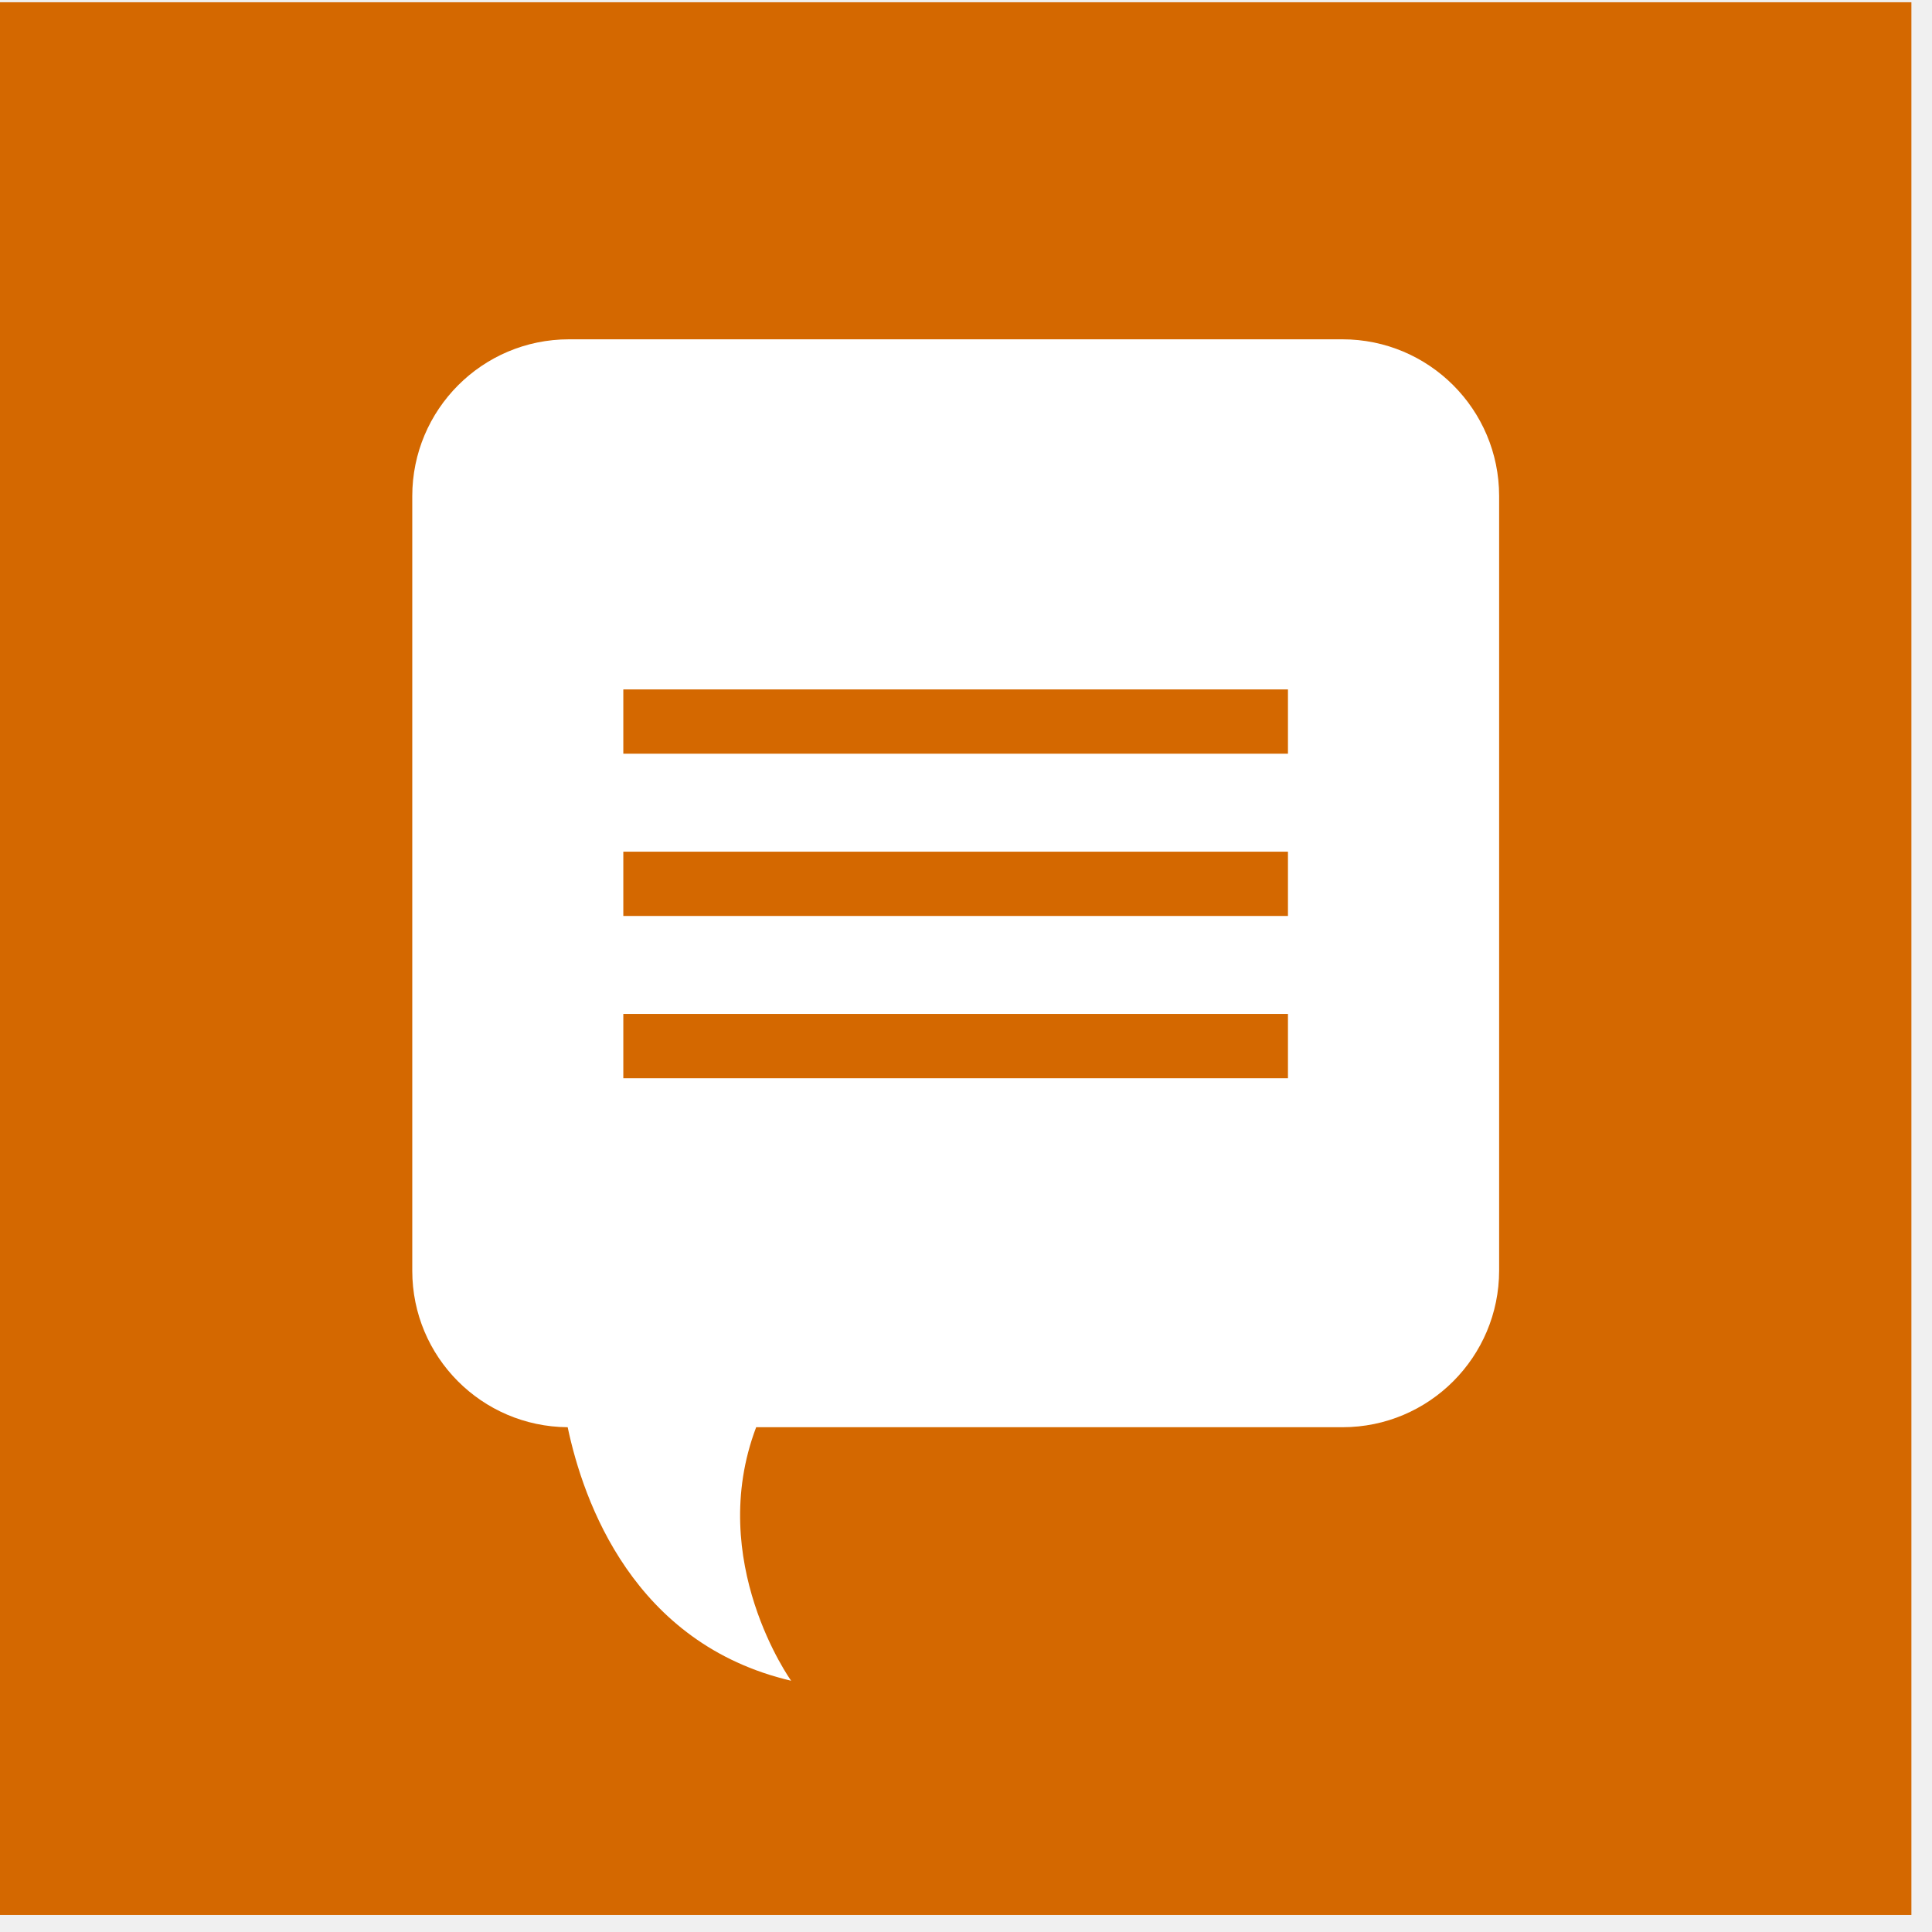
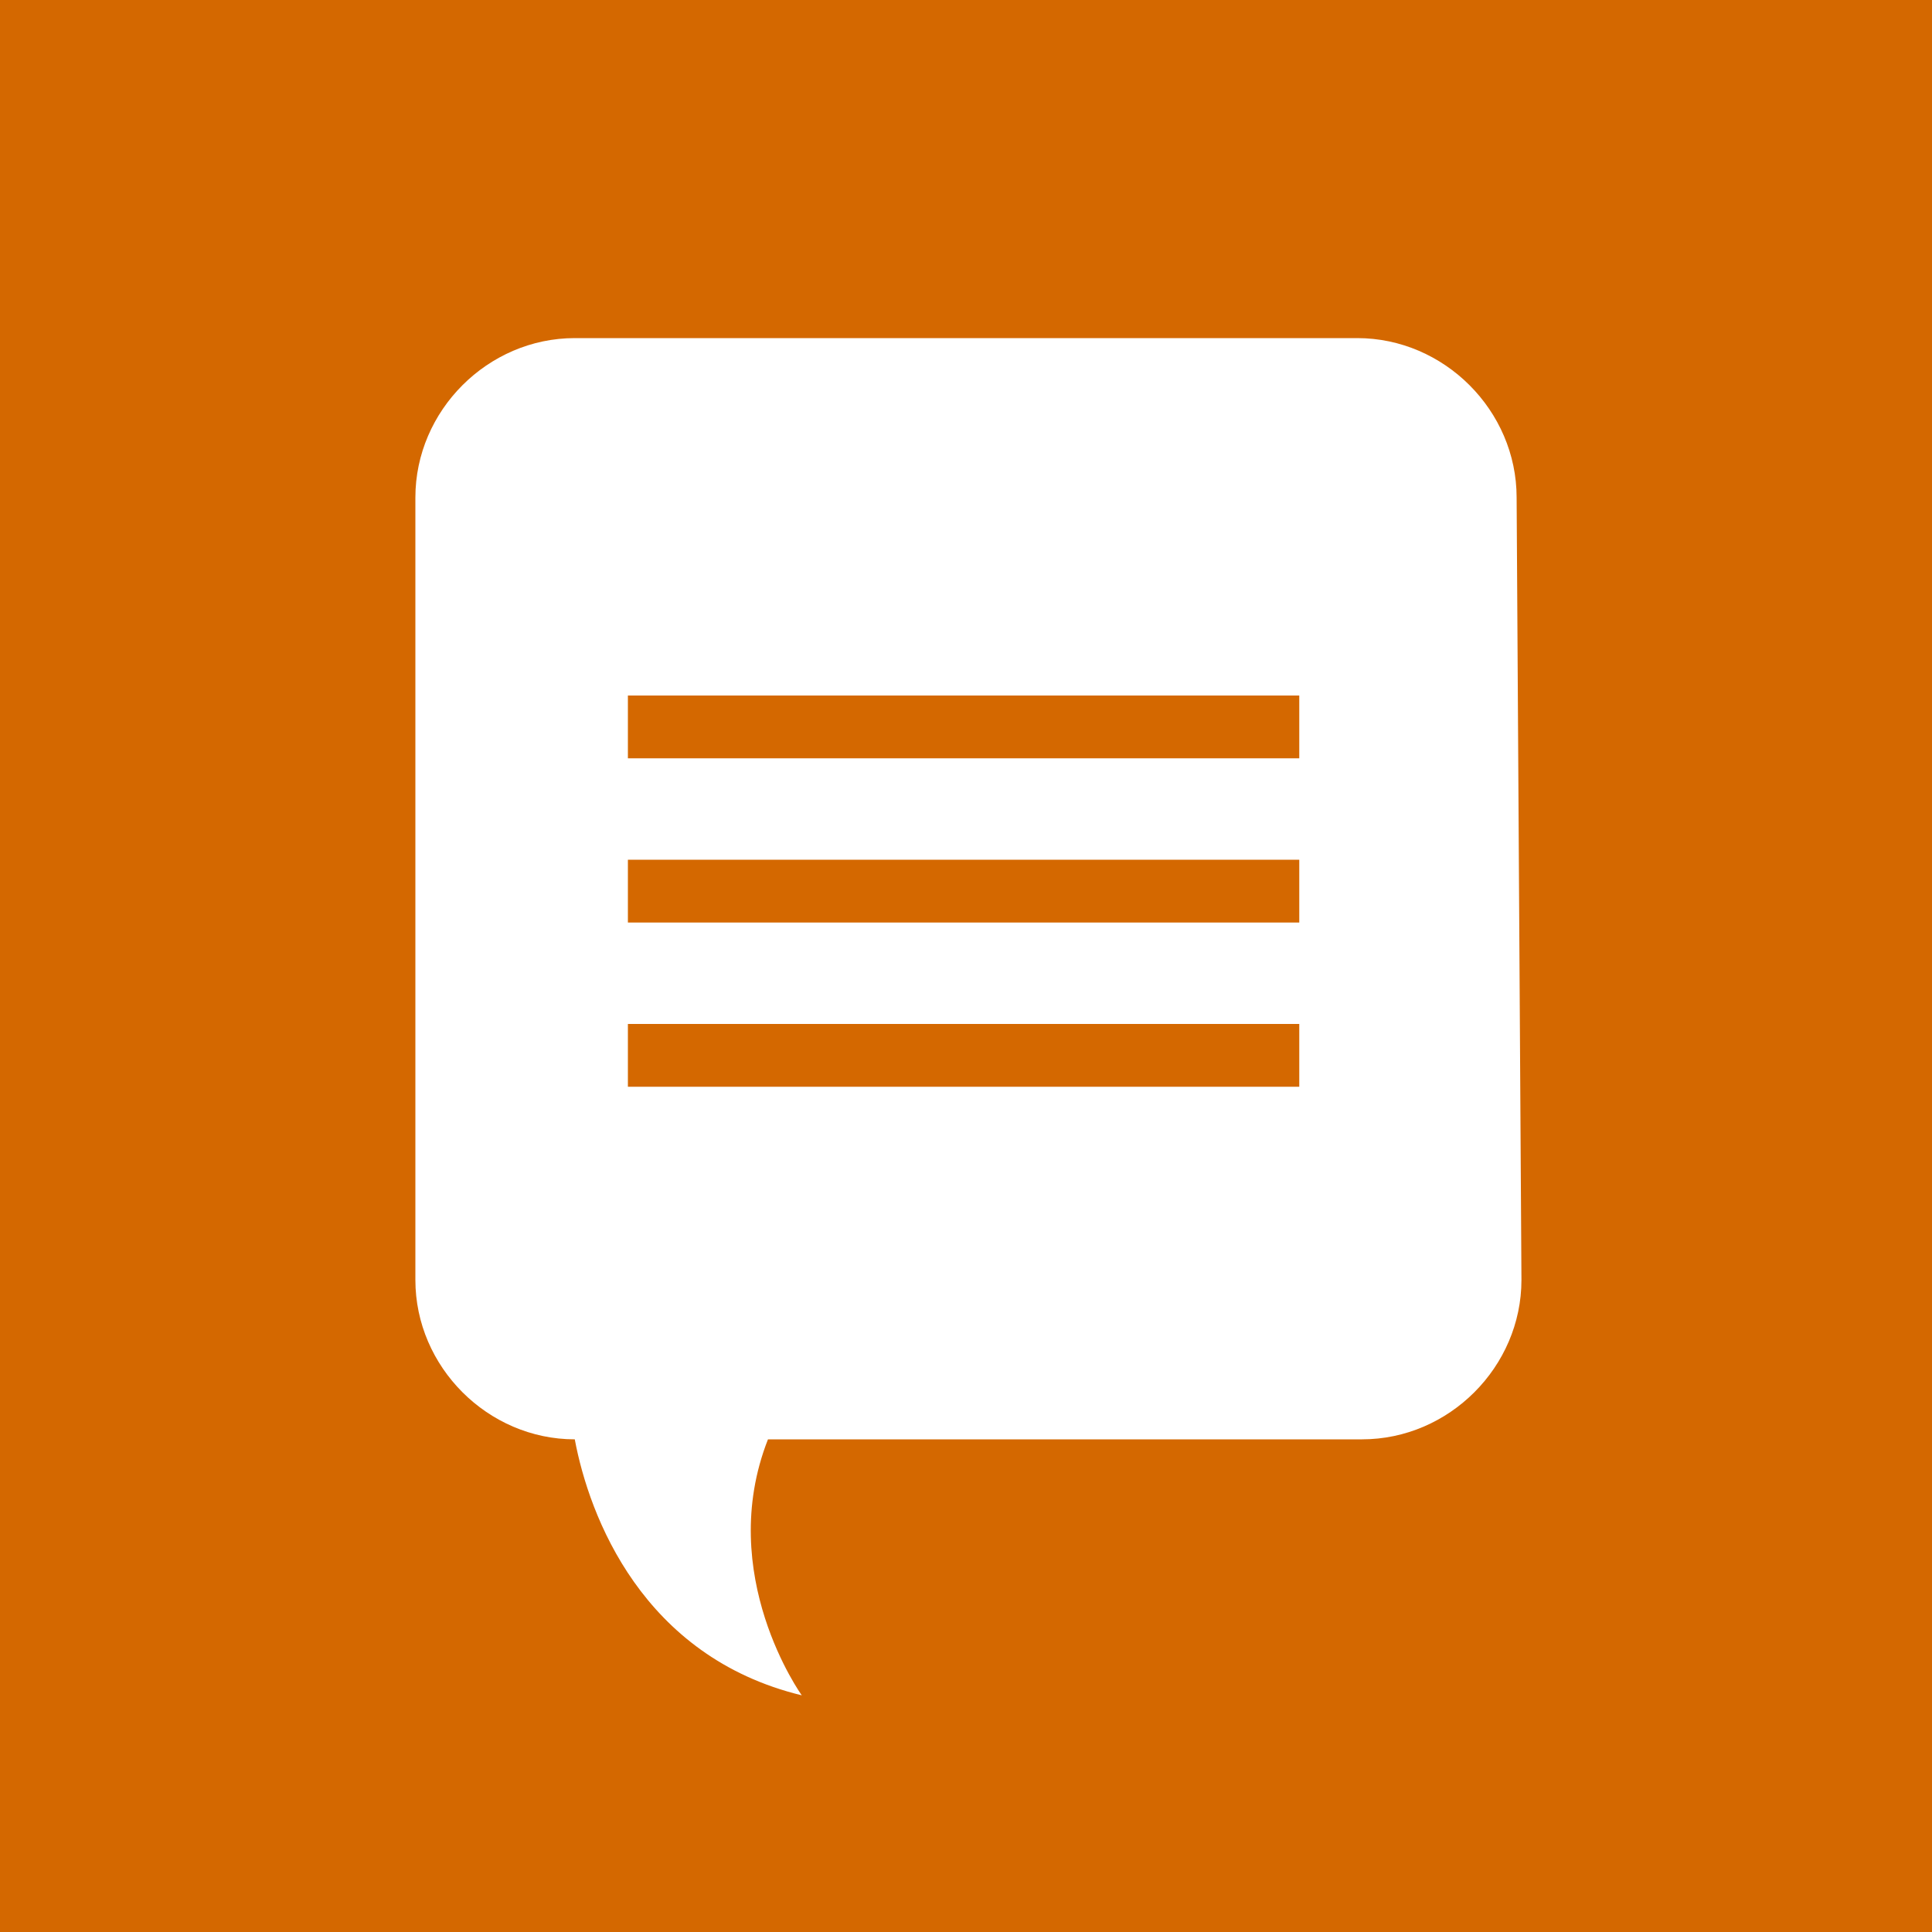
- <svg xmlns="http://www.w3.org/2000/svg" xmlns:xlink="http://www.w3.org/1999/xlink" width="59px" height="59px" viewBox="0 0 59 59" version="1.1">
-   <defs>
-     <path id="path-1" d="M0,0.069 L58.371,0.069 L58.371,58.48 L0,58.48 L0,0.069 Z" />
-   </defs>
-   <g id="Icon" stroke="none" stroke-width="1" fill="none" fill-rule="evenodd">
-     <g id="Social-media-icons" transform="translate(-37, -2963)">
-       <g id="Blog" transform="translate(37, 2963)">
-         <path d="M0,0.069 L0,0.861 L0,57.226 L0,58.48 L58.371,58.48 L58.371,0.069 L0,0.069 Z" id="Fill-1" fill="#D46800" />
-         <g id="Group-8">
-           <path d="M45.781,15.15 C45.781,12.501 43.634,10.362 40.996,10.362 L17.375,10.362 C14.728,10.362 12.59,12.51 12.59,15.15 L12.59,38.807 C12.59,41.436 14.708,43.566 17.336,43.585 C17.816,45.862 19.346,50.199 24.16,51.327 C24.16,51.327 21.542,47.677 23.092,43.585 L40.996,43.585 C43.644,43.585 45.781,41.436 45.781,38.797 L45.781,38.797 L45.781,15.15 Z" id="Fill-2" fill="#FFFFFF" />
-           <mask id="mask-2" fill="white">
-             <use xlink:href="#path-1" />
-           </mask>
-           <g id="Clip-5" />
-           <path d="M39.332,27.972 L19.035,27.972 L19.035,26.009 L39.332,26.009 L39.332,27.972 Z" id="Fill-4" fill="#D46800" mask="url(#mask-2)" />
-           <path d="M39.332,32.927 L19.035,32.927 L19.035,30.964 L39.332,30.964 L39.332,32.927 Z" id="Fill-6" fill="#D46800" mask="url(#mask-2)" />
-           <path d="M39.332,23.017 L19.035,23.017 L19.035,21.054 L39.332,21.054 L39.332,23.017 Z" id="Fill-7" fill="#D46800" mask="url(#mask-2)" />
-         </g>
+ <svg xmlns="http://www.w3.org/2000/svg" version="1.1" id="Layer_1" x="0px" y="0px" viewBox="0 0 40 40" style="enable-background:new 0 0 40 40;" xml:space="preserve">
+   <style type="text/css">
+ 	.st0{fill:#D46800;}
+ 	.st1{fill:#FFFFFF;}
+ </style>
+   <g>
+     <path class="st0" d="M0,0v0.5v38.6V40h40v-0.9V0.5V0H0z" />
+     <g>
+       <path class="st1" d="M31.4,10.3c0-1.8-1.5-3.3-3.3-3.3H11.9c-1.8,0-3.3,1.5-3.3,3.3v16.2c0,1.8,1.5,3.3,3.3,3.3    c0.3,1.6,1.4,4.5,4.7,5.3c0,0-1.8-2.5-0.7-5.3h12.3c1.8,0,3.3-1.5,3.3-3.3l0,0L31.4,10.3L31.4,10.3z" />
+       <g>
+         <rect x="13" y="17.8" class="st0" width="13.9" height="1.3" />
+         <rect x="13" y="21.2" class="st0" width="13.9" height="1.3" />
+         <rect x="13" y="14.4" class="st0" width="13.9" height="1.3" />
      </g>
    </g>
  </g>
</svg>
